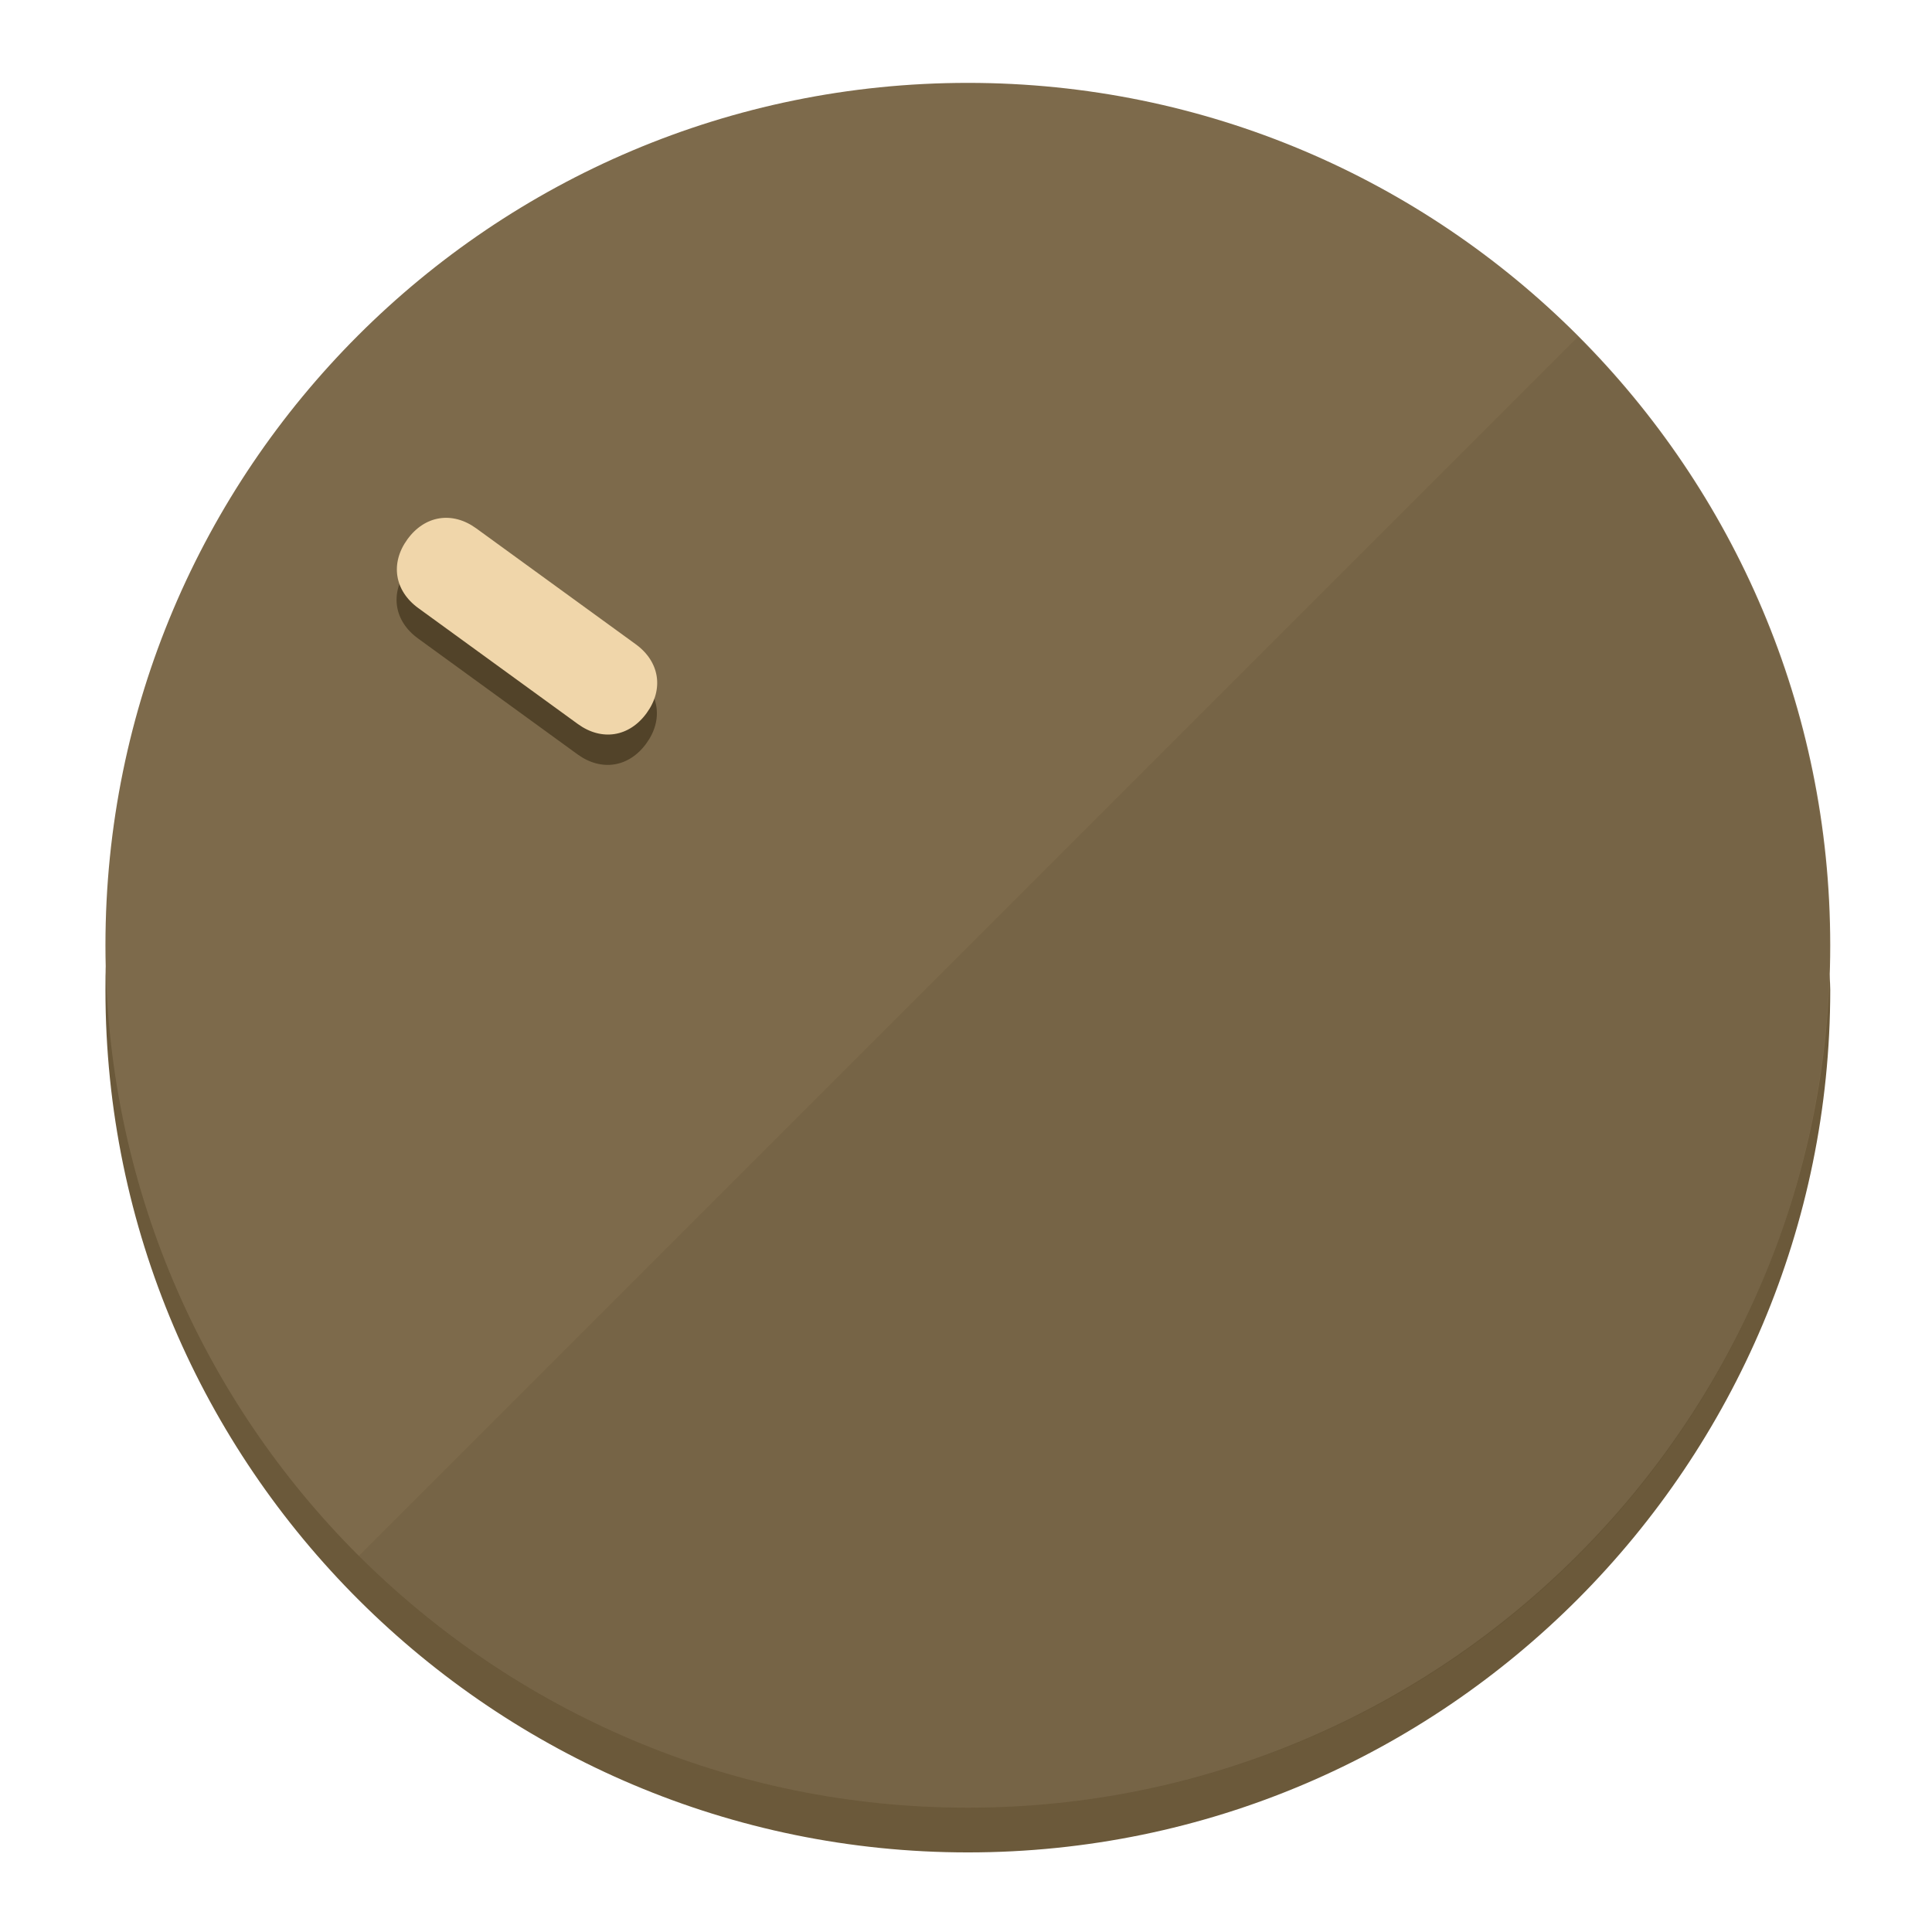
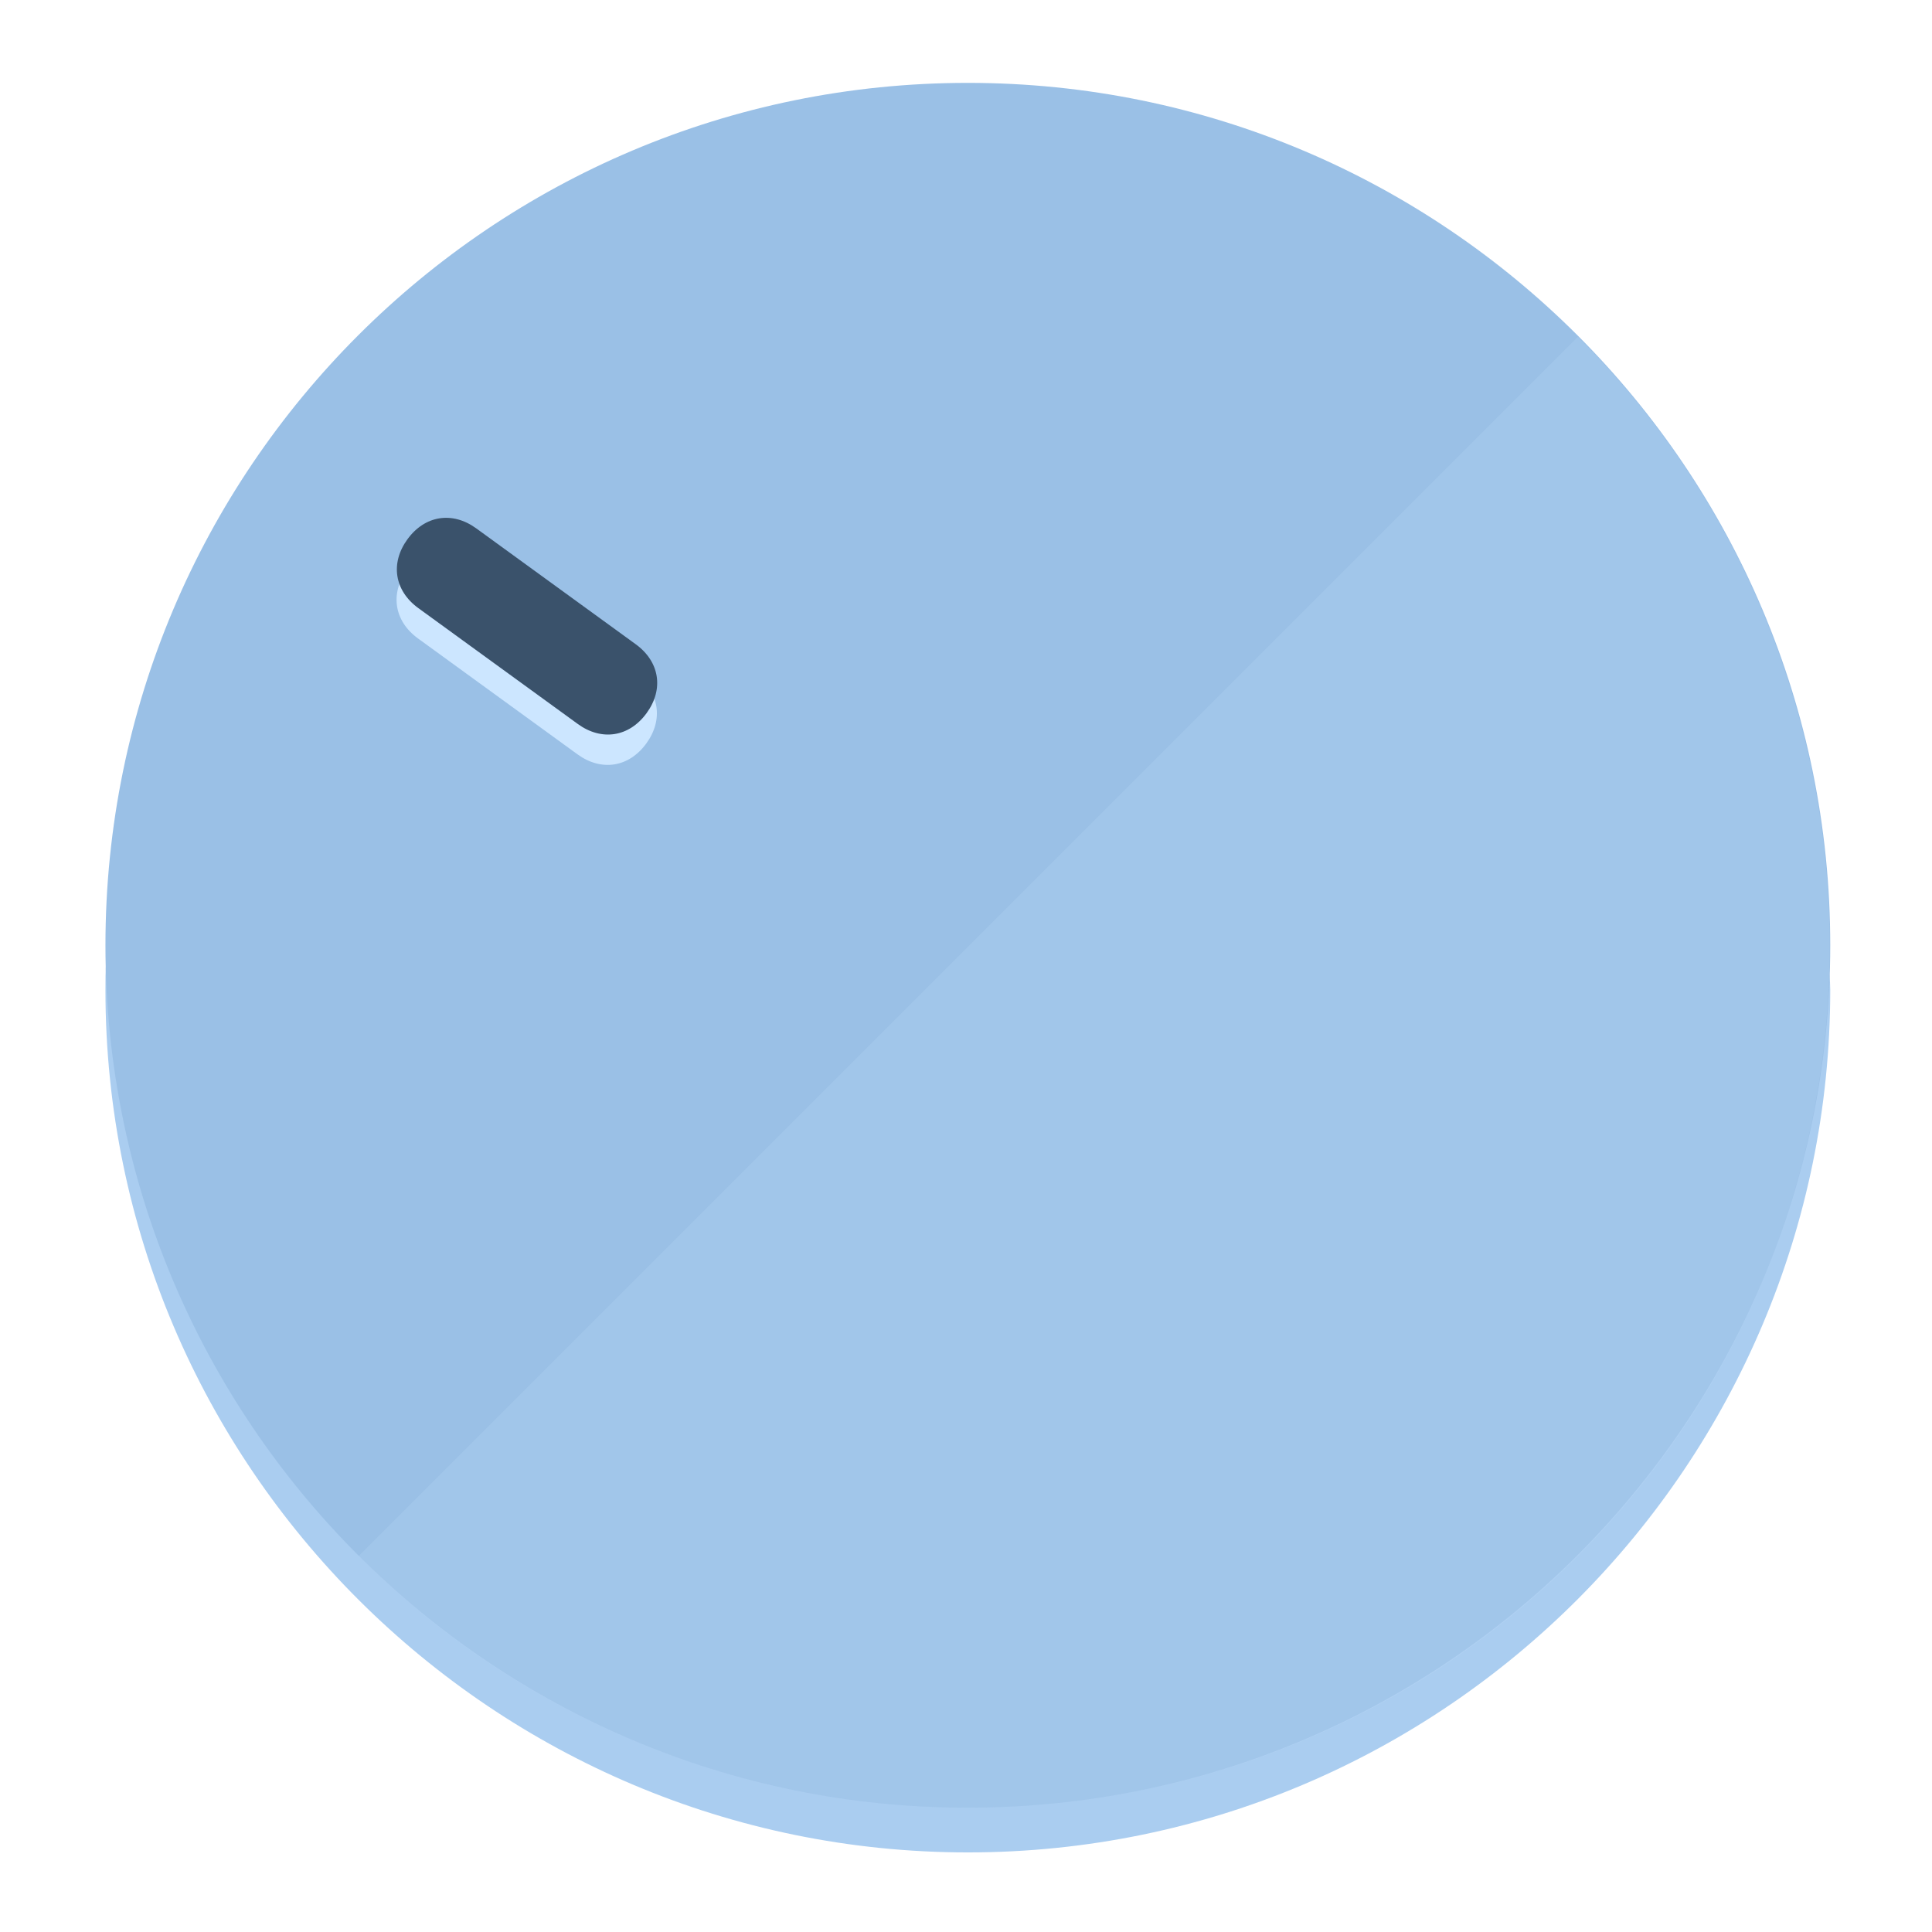
<svg xmlns="http://www.w3.org/2000/svg" height="120px" width="120px" version="1.1" id="Layer_1" viewBox="0 0 496.8 496.8" xml:space="preserve">
  <defs id="defs23" />
  <g id="g3158">
-     <path style="display:inline;fill:#6B593A;fill-opacity:1;stroke-width:1.584" d="m 248.875,445.92 c 116.582,0 212.89,-91.238 220.493,-205.286 0,5.069 1.267,8.87 1.267,13.939 0,121.651 -98.842,221.76 -221.76,221.76 -121.651,0 -221.76,-98.842 -221.76,-221.76 0,-5.069 0,-8.87 1.267,-13.939 7.603,114.048 103.91,205.286 220.493,205.286 z" id="path8" />
-     <circle style="display:inline;fill:#7D6A4B;fill-opacity:1;stroke-width:1.584" cx="248.875" cy="243.071" r="221.76" id="circle12" />
-     <path style="display:inline;fill:#524329;fill-opacity:0.154;stroke-width:1.587" d="m 405.744,86.606 c 86.308,86.308 86.308,227.193 0,313.5 -86.308,86.308 -227.193,86.308 -313.5,0" id="path14" />
+     <path style="display:inline;fill:#AACDF0;fill-opacity:1;stroke-width:1.584" d="m 248.875,445.92 c 116.582,0 212.89,-91.238 220.493,-205.286 0,5.069 1.267,8.87 1.267,13.939 0,121.651 -98.842,221.76 -221.76,221.76 -121.651,0 -221.76,-98.842 -221.76,-221.76 0,-5.069 0,-8.87 1.267,-13.939 7.603,114.048 103.91,205.286 220.493,205.286 z" id="path8" />
+     <circle style="display:inline;fill:#9AC0E6;fill-opacity:1;stroke-width:1.584" cx="248.875" cy="243.071" r="221.76" id="circle12" />
+     <path style="display:inline;fill:#CCE6FF;fill-opacity:0.154;stroke-width:1.587" d="m 405.744,86.606 c 86.308,86.308 86.308,227.193 0,313.5 -86.308,86.308 -227.193,86.308 -313.5,0" id="path14" />
  </g>
  <g id="g3198">
    <circle style="display:none;fill:#000000;fill-opacity:0;stroke-width:1.584" cx="-51.017" cy="344.188" r="221.76" id="circle12-3" transform="rotate(-54)" />
-     <path style="display:inline;fill:#524329;fill-opacity:1;stroke-width:1.584" d="m 163.397,173.469 c 6.151,4.469 7.272,11.549 2.803,17.7 v 0 c -4.469,6.151 -11.549,7.272 -17.7,2.803 l -41.007,-29.794 c -6.151,-4.469 -7.272,-11.549 -2.803,-17.7 v 0 c 4.469,-6.151 11.549,-7.272 17.7,-2.803 z" id="path3789" />
-     <path style="display:inline;fill:#F0D6AA;stroke-width:1.584" d="m 163.475,165.664 c 6.151,4.469 7.272,11.549 2.803,17.7 v 0 c -4.469,6.151 -11.549,7.272 -17.7,2.803 l -41.007,-29.794 c -6.151,-4.469 -7.272,-11.549 -2.803,-17.7 v 0 c 4.469,-6.151 11.549,-7.272 17.7,-2.803 z" id="path915" />
+     <path style="display:inline;fill:#CCE6FF;fill-opacity:1;stroke-width:1.584" d="m 163.397,173.469 c 6.151,4.469 7.272,11.549 2.803,17.7 v 0 c -4.469,6.151 -11.549,7.272 -17.7,2.803 l -41.007,-29.794 c -6.151,-4.469 -7.272,-11.549 -2.803,-17.7 v 0 c 4.469,-6.151 11.549,-7.272 17.7,-2.803 z" id="path3789" />
+     <path style="display:inline;fill:#3A526B;stroke-width:1.584" d="m 163.475,165.664 c 6.151,4.469 7.272,11.549 2.803,17.7 v 0 c -4.469,6.151 -11.549,7.272 -17.7,2.803 l -41.007,-29.794 c -6.151,-4.469 -7.272,-11.549 -2.803,-17.7 v 0 c 4.469,-6.151 11.549,-7.272 17.7,-2.803 z" id="path915" />
  </g>
</svg>
